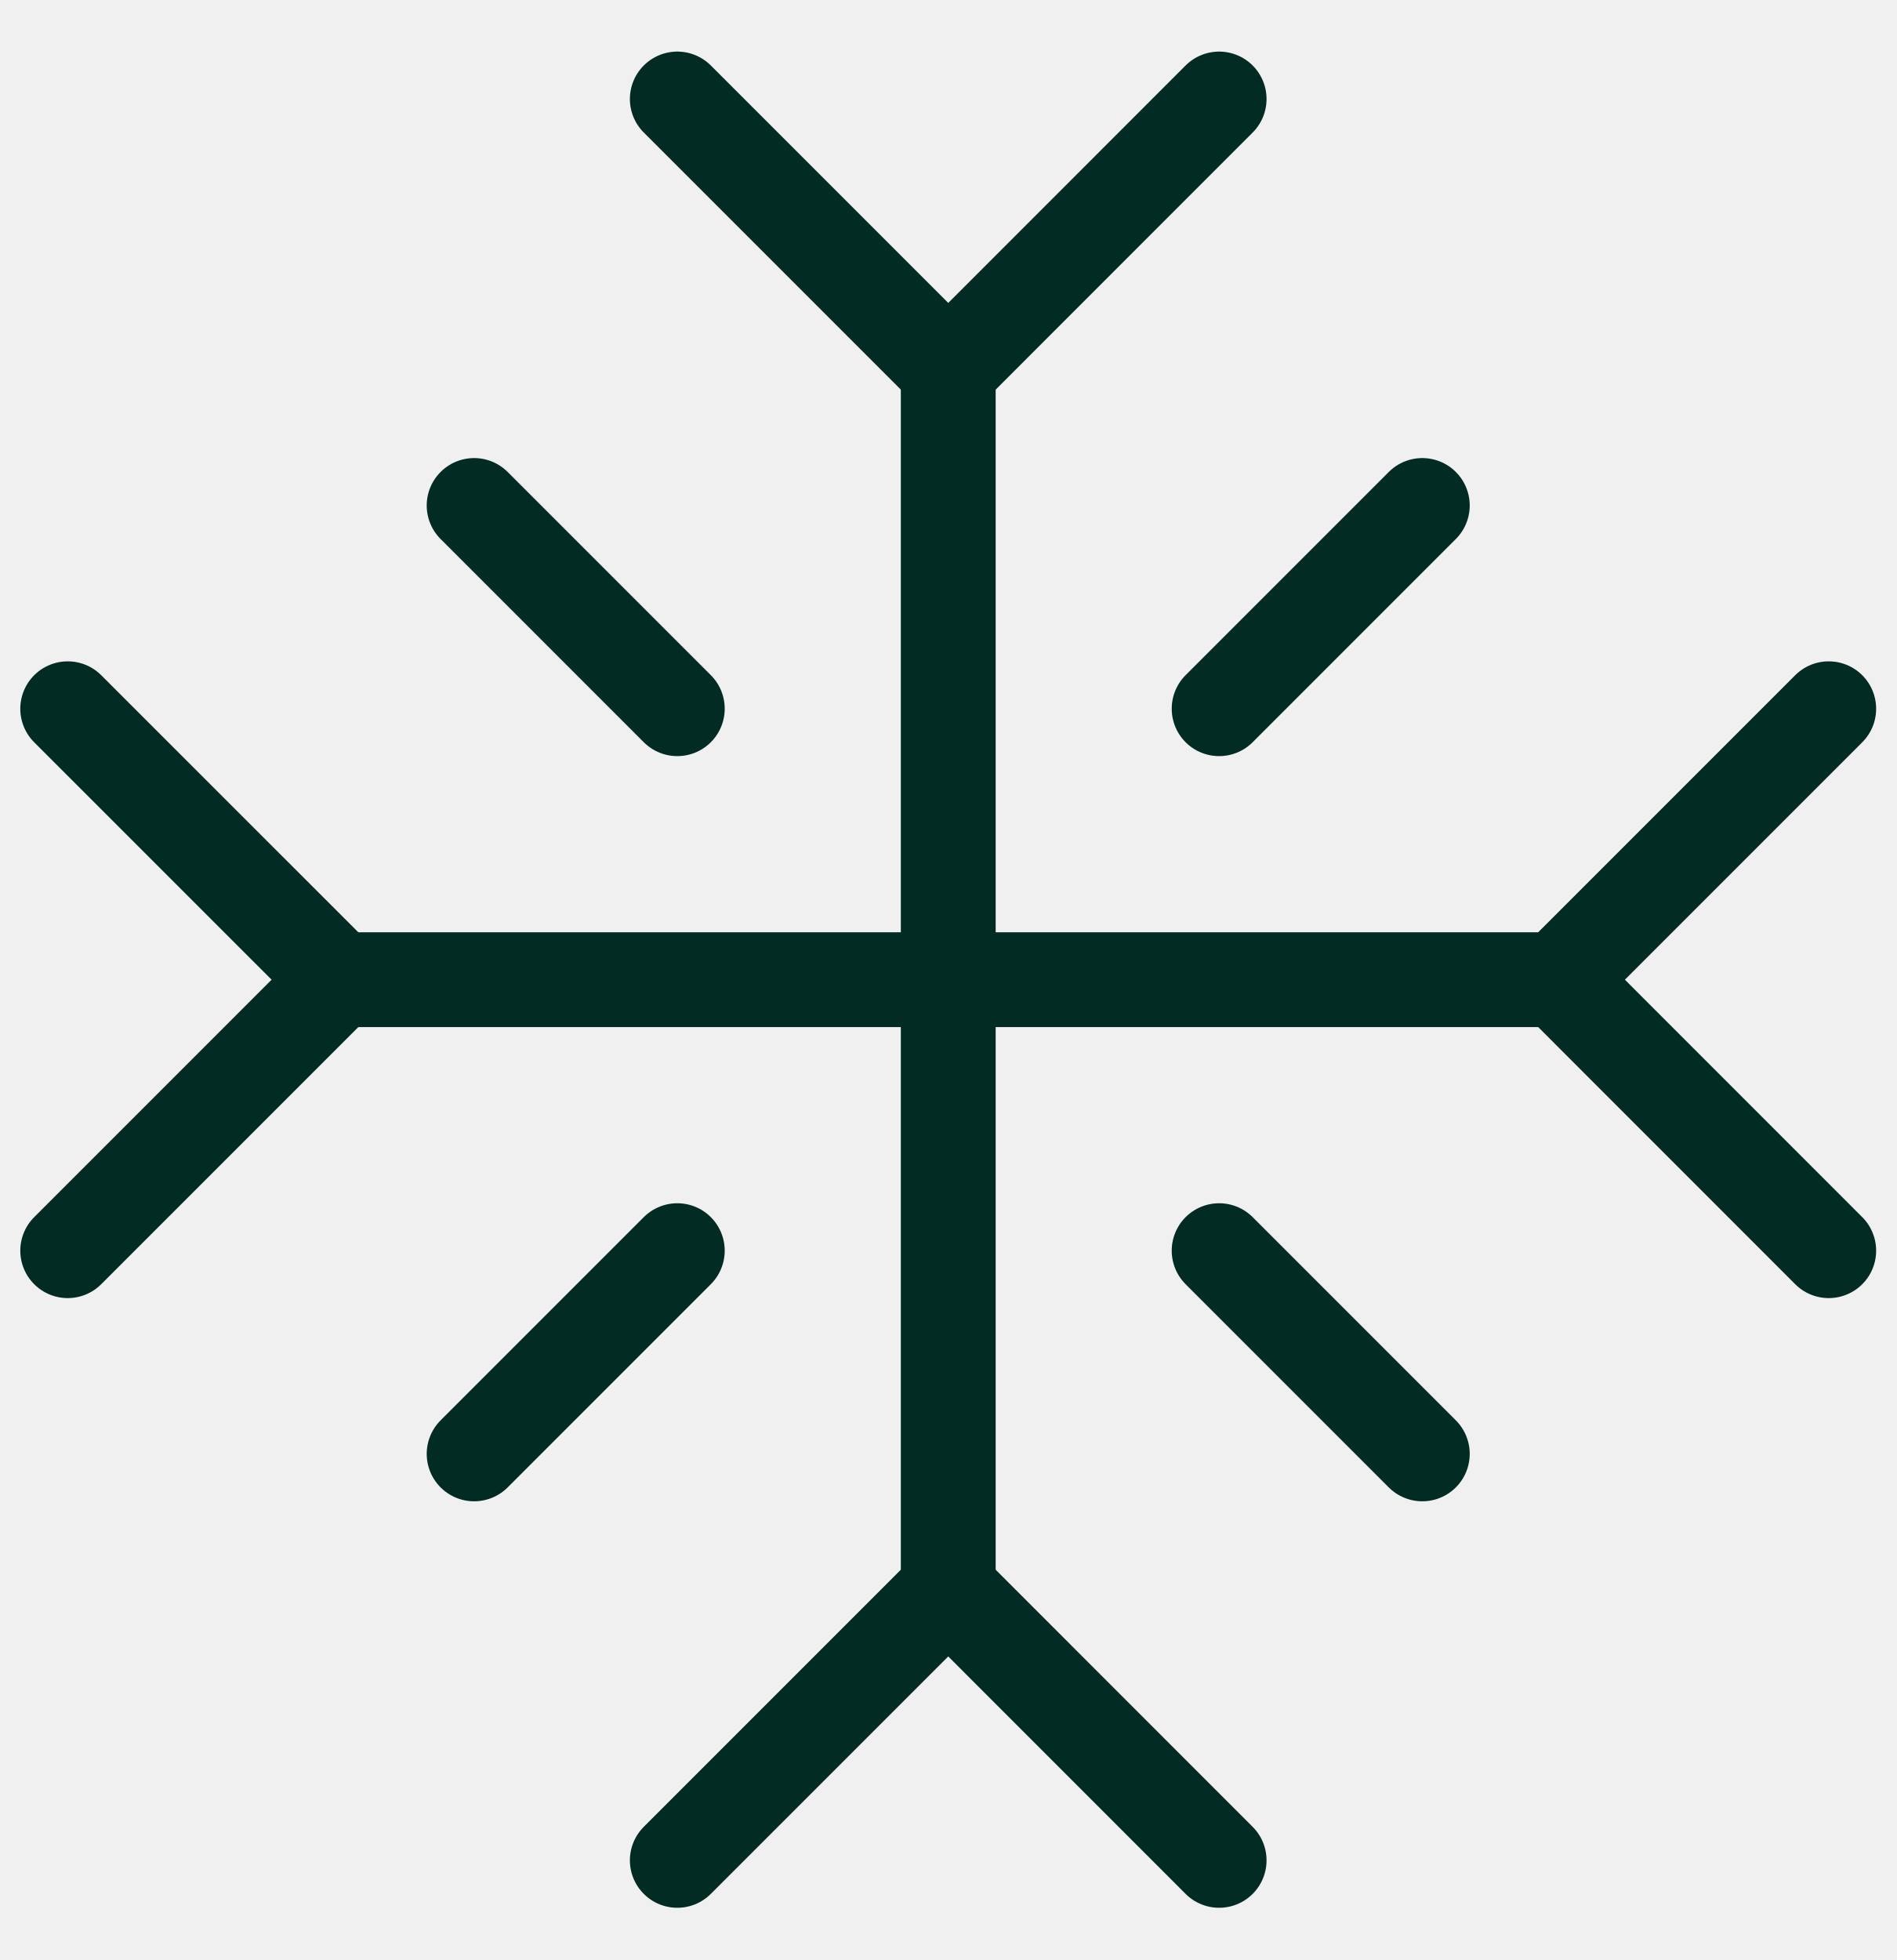
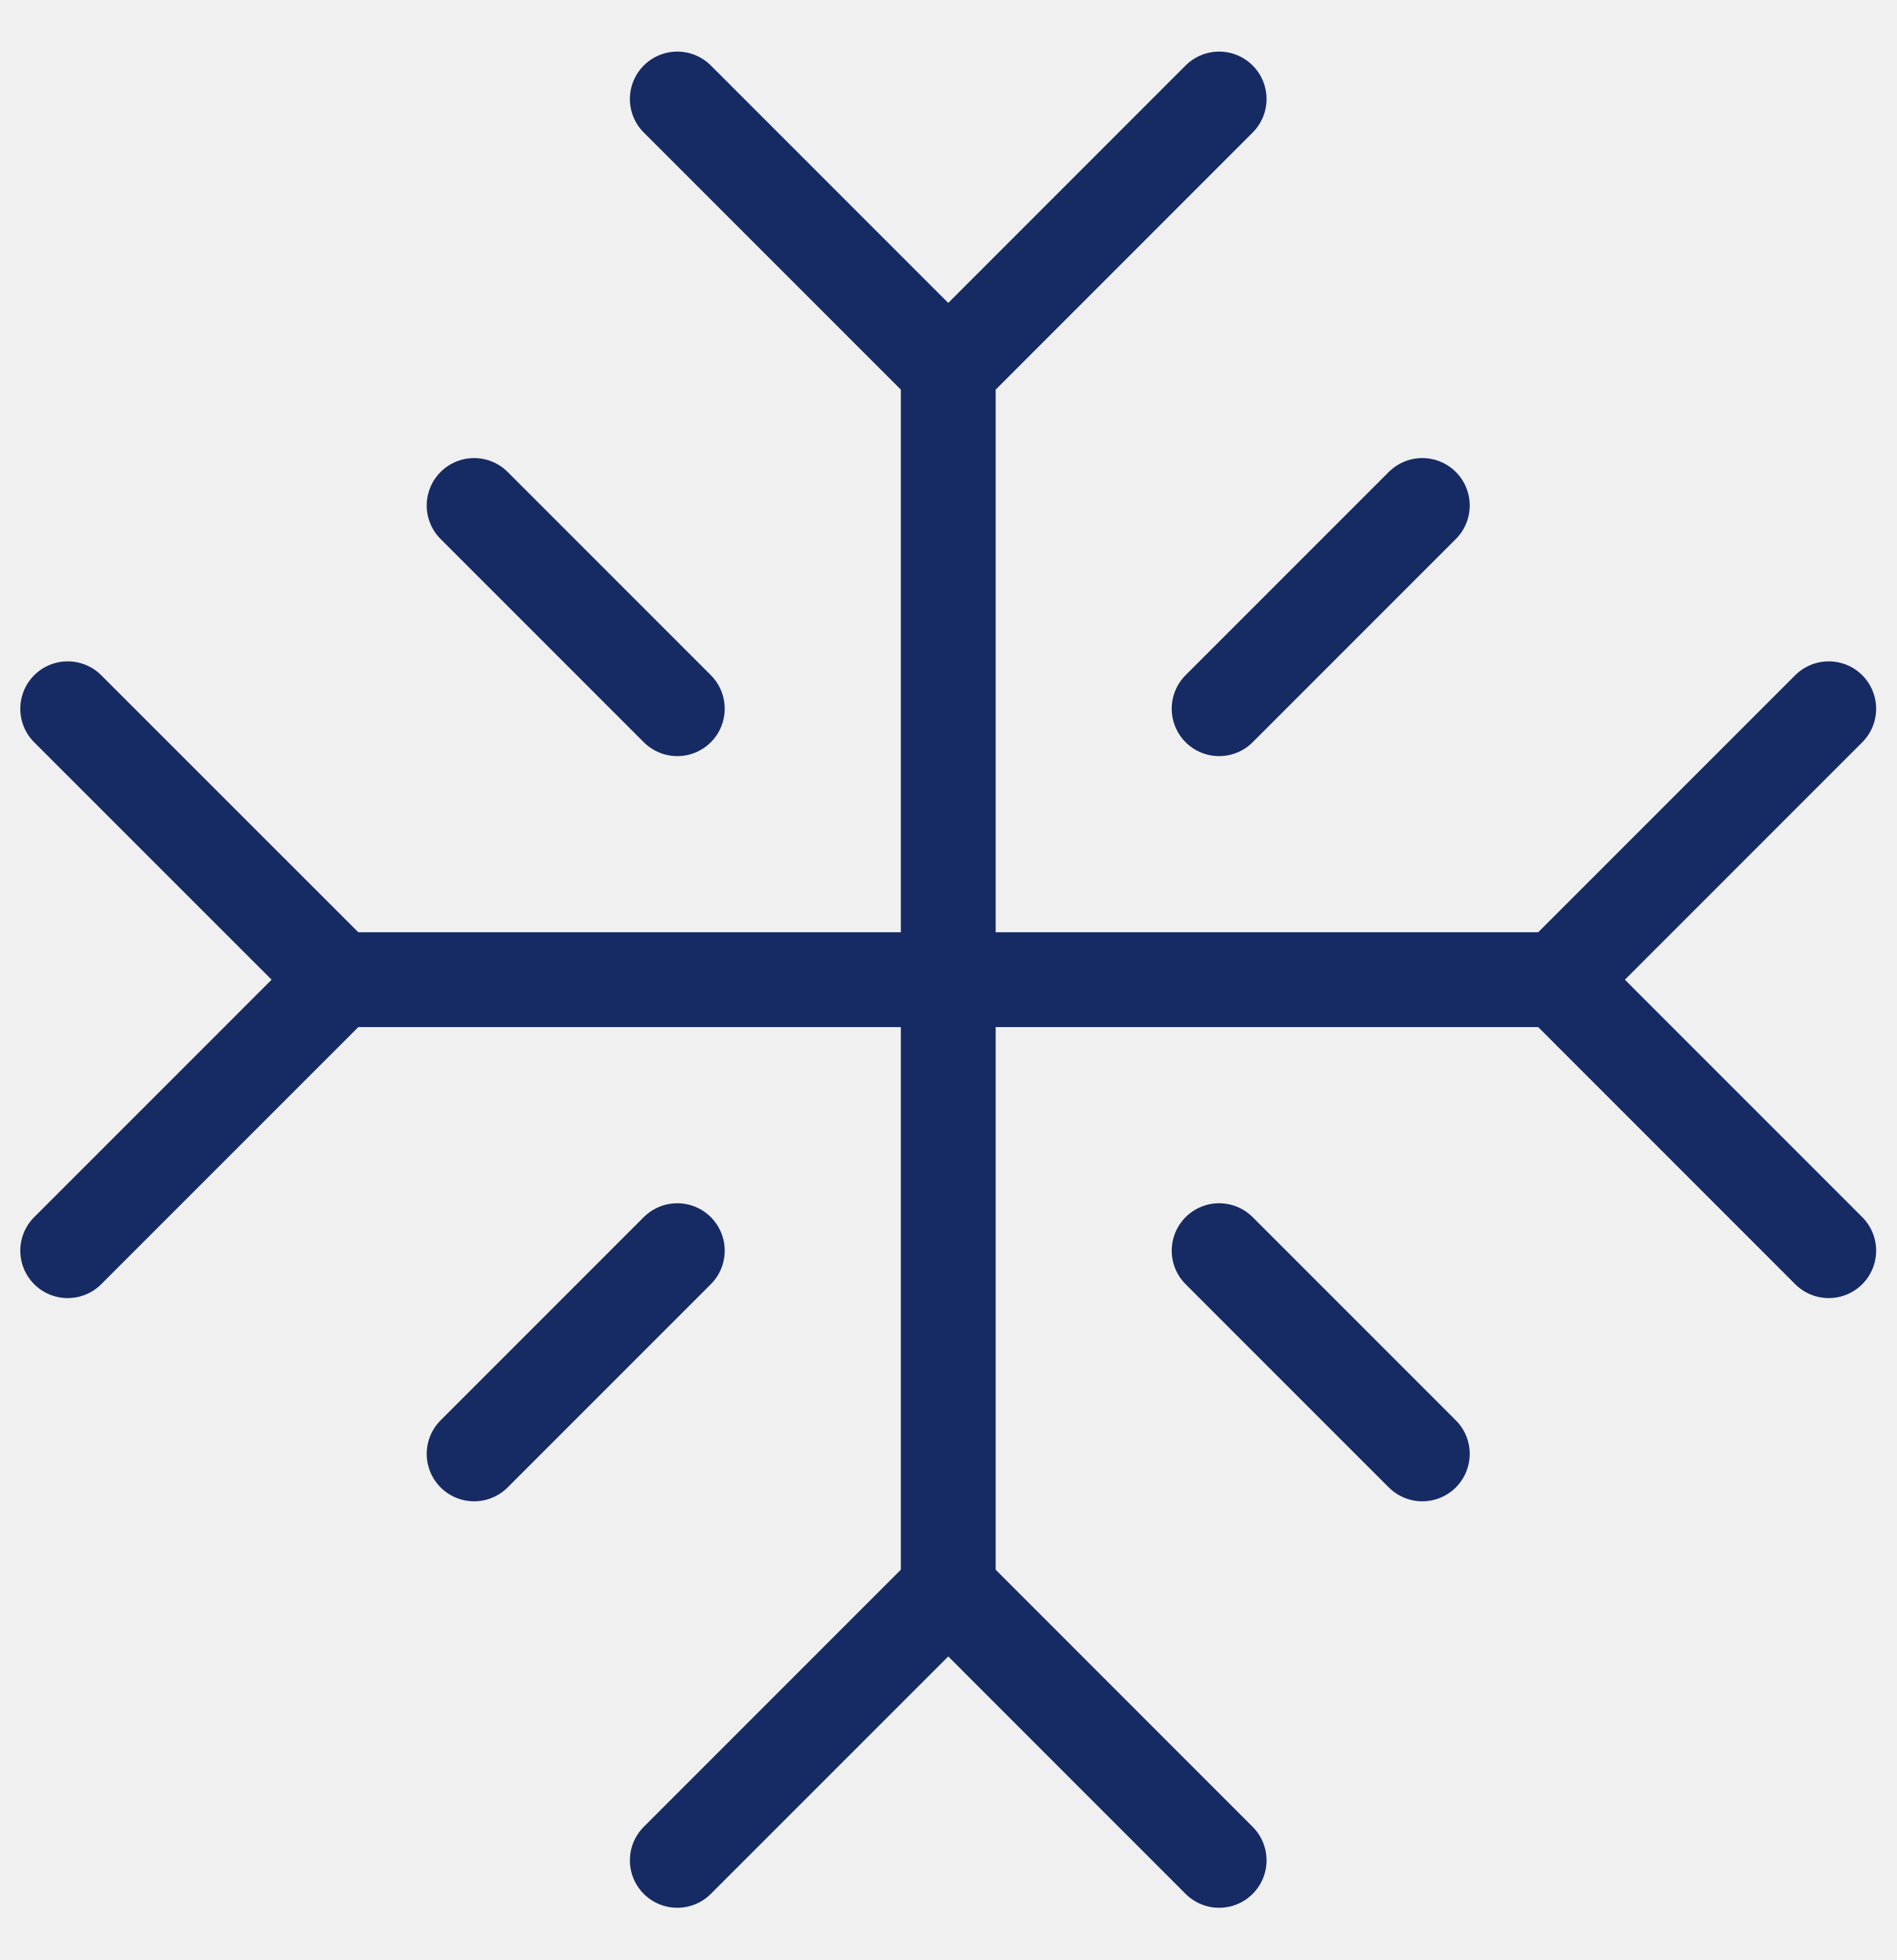
<svg xmlns="http://www.w3.org/2000/svg" width="30" height="31" viewBox="0 0 30 31" fill="none">
  <g clip-path="url(#clip0_234_26429)">
-     <path d="M10.714 1.566L15 5.852L19.285 1.566" stroke="#022B23" stroke-width="1.5" stroke-linecap="round" stroke-linejoin="round" />
-     <path d="M1.071 19.781L5.357 15.495L1.071 11.21" stroke="#022B23" stroke-width="1.5" stroke-linecap="round" stroke-linejoin="round" />
-     <path d="M19.285 29.424L15 25.138L10.714 29.424" stroke="#022B23" stroke-width="1.5" stroke-linecap="round" stroke-linejoin="round" />
-     <path d="M28.928 11.21L24.643 15.495L28.928 19.781" stroke="#022B23" stroke-width="1.5" stroke-linecap="round" stroke-linejoin="round" />
-     <path d="M7.5 7.995L10.714 11.209" stroke="#022B23" stroke-width="1.5" stroke-linecap="round" stroke-linejoin="round" />
-     <path d="M10.714 19.781L7.5 22.995" stroke="#022B23" stroke-width="1.5" stroke-linecap="round" stroke-linejoin="round" />
-     <path d="M22.499 7.995L19.285 11.209" stroke="#022B23" stroke-width="1.5" stroke-linecap="round" stroke-linejoin="round" />
-     <path d="M19.285 19.781L22.499 22.995" stroke="#022B23" stroke-width="1.5" stroke-linecap="round" stroke-linejoin="round" />
-     <path d="M15 5.852V25.138" stroke="#022B23" stroke-width="1.5" stroke-linecap="round" stroke-linejoin="round" />
-     <path d="M5.357 15.495H24.643" stroke="#022B23" stroke-width="1.5" stroke-linecap="round" stroke-linejoin="round" />
+     <path d="M10.714 1.566L15 5.852L19.285 1.566" stroke="#162B63" stroke-width="1.5" stroke-linecap="round" stroke-linejoin="round" />
+     <path d="M1.071 19.781L5.357 15.495L1.071 11.21" stroke="#162B63" stroke-width="1.5" stroke-linecap="round" stroke-linejoin="round" />
+     <path d="M19.285 29.424L15 25.138L10.714 29.424" stroke="#162B63" stroke-width="1.5" stroke-linecap="round" stroke-linejoin="round" />
+     <path d="M28.928 11.21L24.643 15.495L28.928 19.781" stroke="#162B63" stroke-width="1.5" stroke-linecap="round" stroke-linejoin="round" />
+     <path d="M7.5 7.995L10.714 11.209" stroke="#162B63" stroke-width="1.5" stroke-linecap="round" stroke-linejoin="round" />
+     <path d="M10.714 19.781L7.5 22.995" stroke="#162B63" stroke-width="1.5" stroke-linecap="round" stroke-linejoin="round" />
+     <path d="M22.499 7.995L19.285 11.209" stroke="#162B63" stroke-width="1.5" stroke-linecap="round" stroke-linejoin="round" />
+     <path d="M19.285 19.781L22.499 22.995" stroke="#162B63" stroke-width="1.5" stroke-linecap="round" stroke-linejoin="round" />
+     <path d="M15 5.852V25.138" stroke="#162B63" stroke-width="1.5" stroke-linecap="round" stroke-linejoin="round" />
+     <path d="M5.357 15.495H24.643" stroke="#162B63" stroke-width="1.5" stroke-linecap="round" stroke-linejoin="round" />
  </g>
  <defs>
    <clipPath id="clip0_234_26429">
      <rect width="30" height="30" fill="white" transform="translate(0 0.495117)" />
    </clipPath>
  </defs>
</svg>
